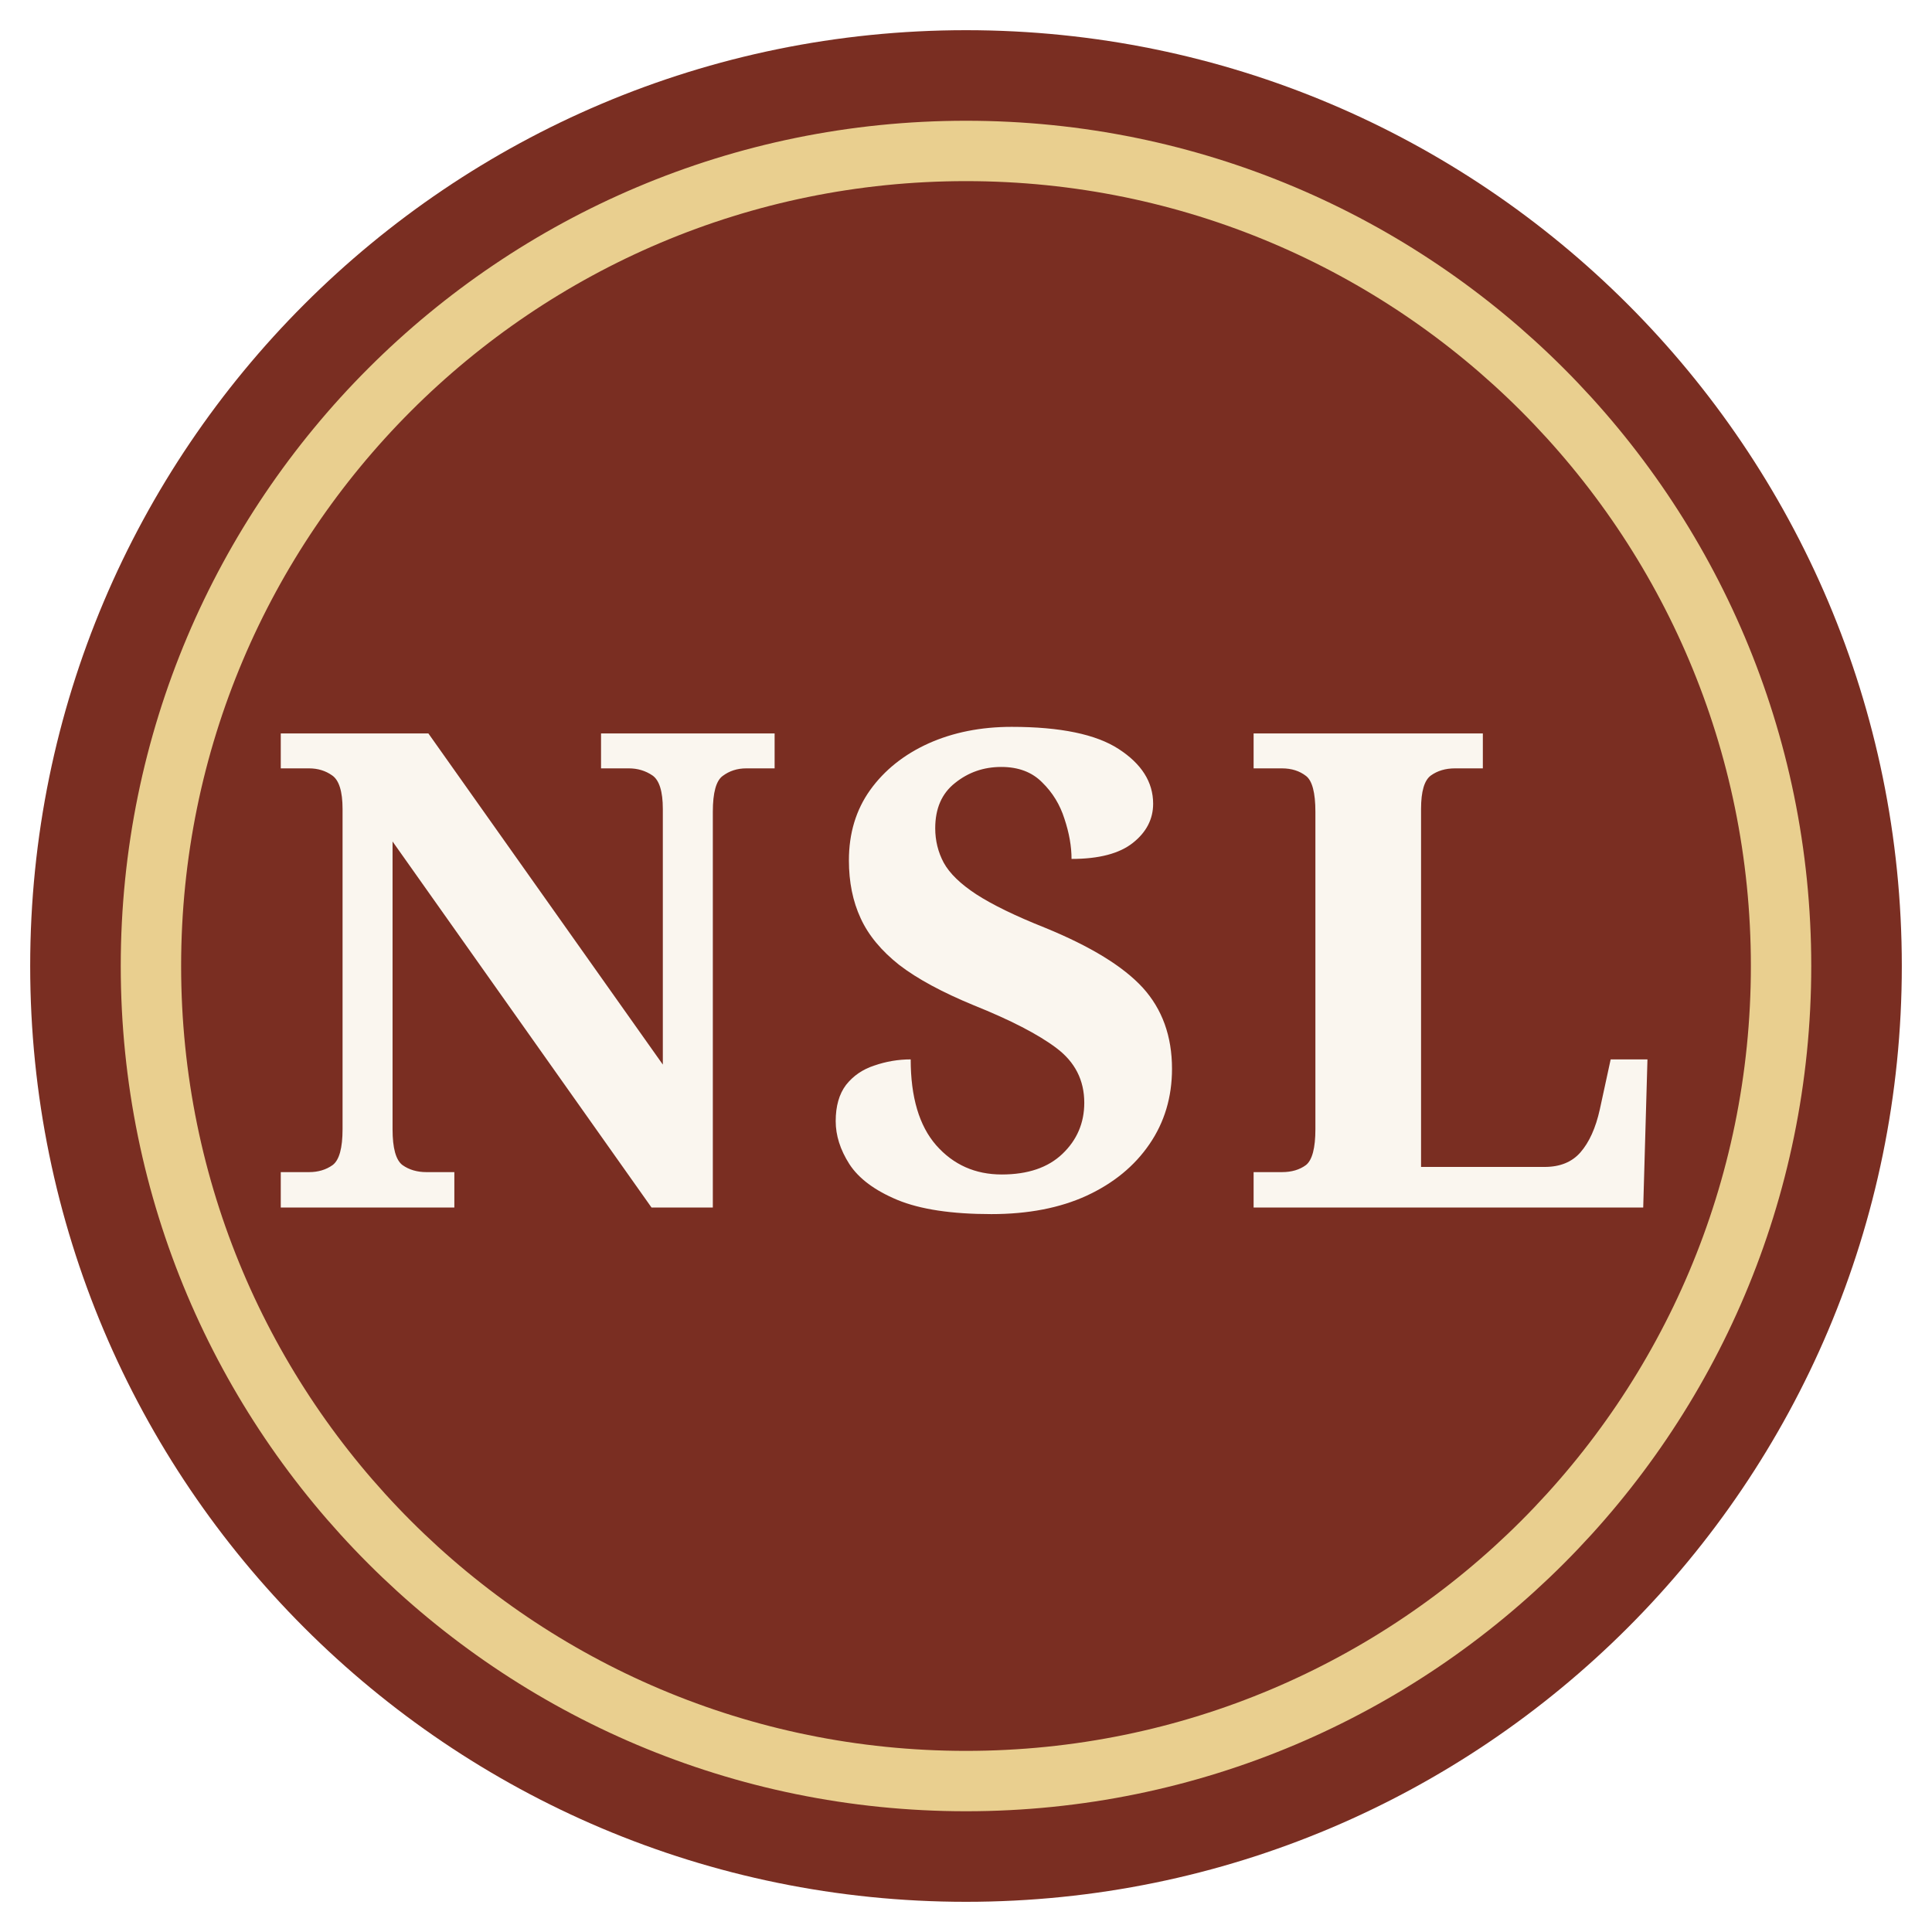
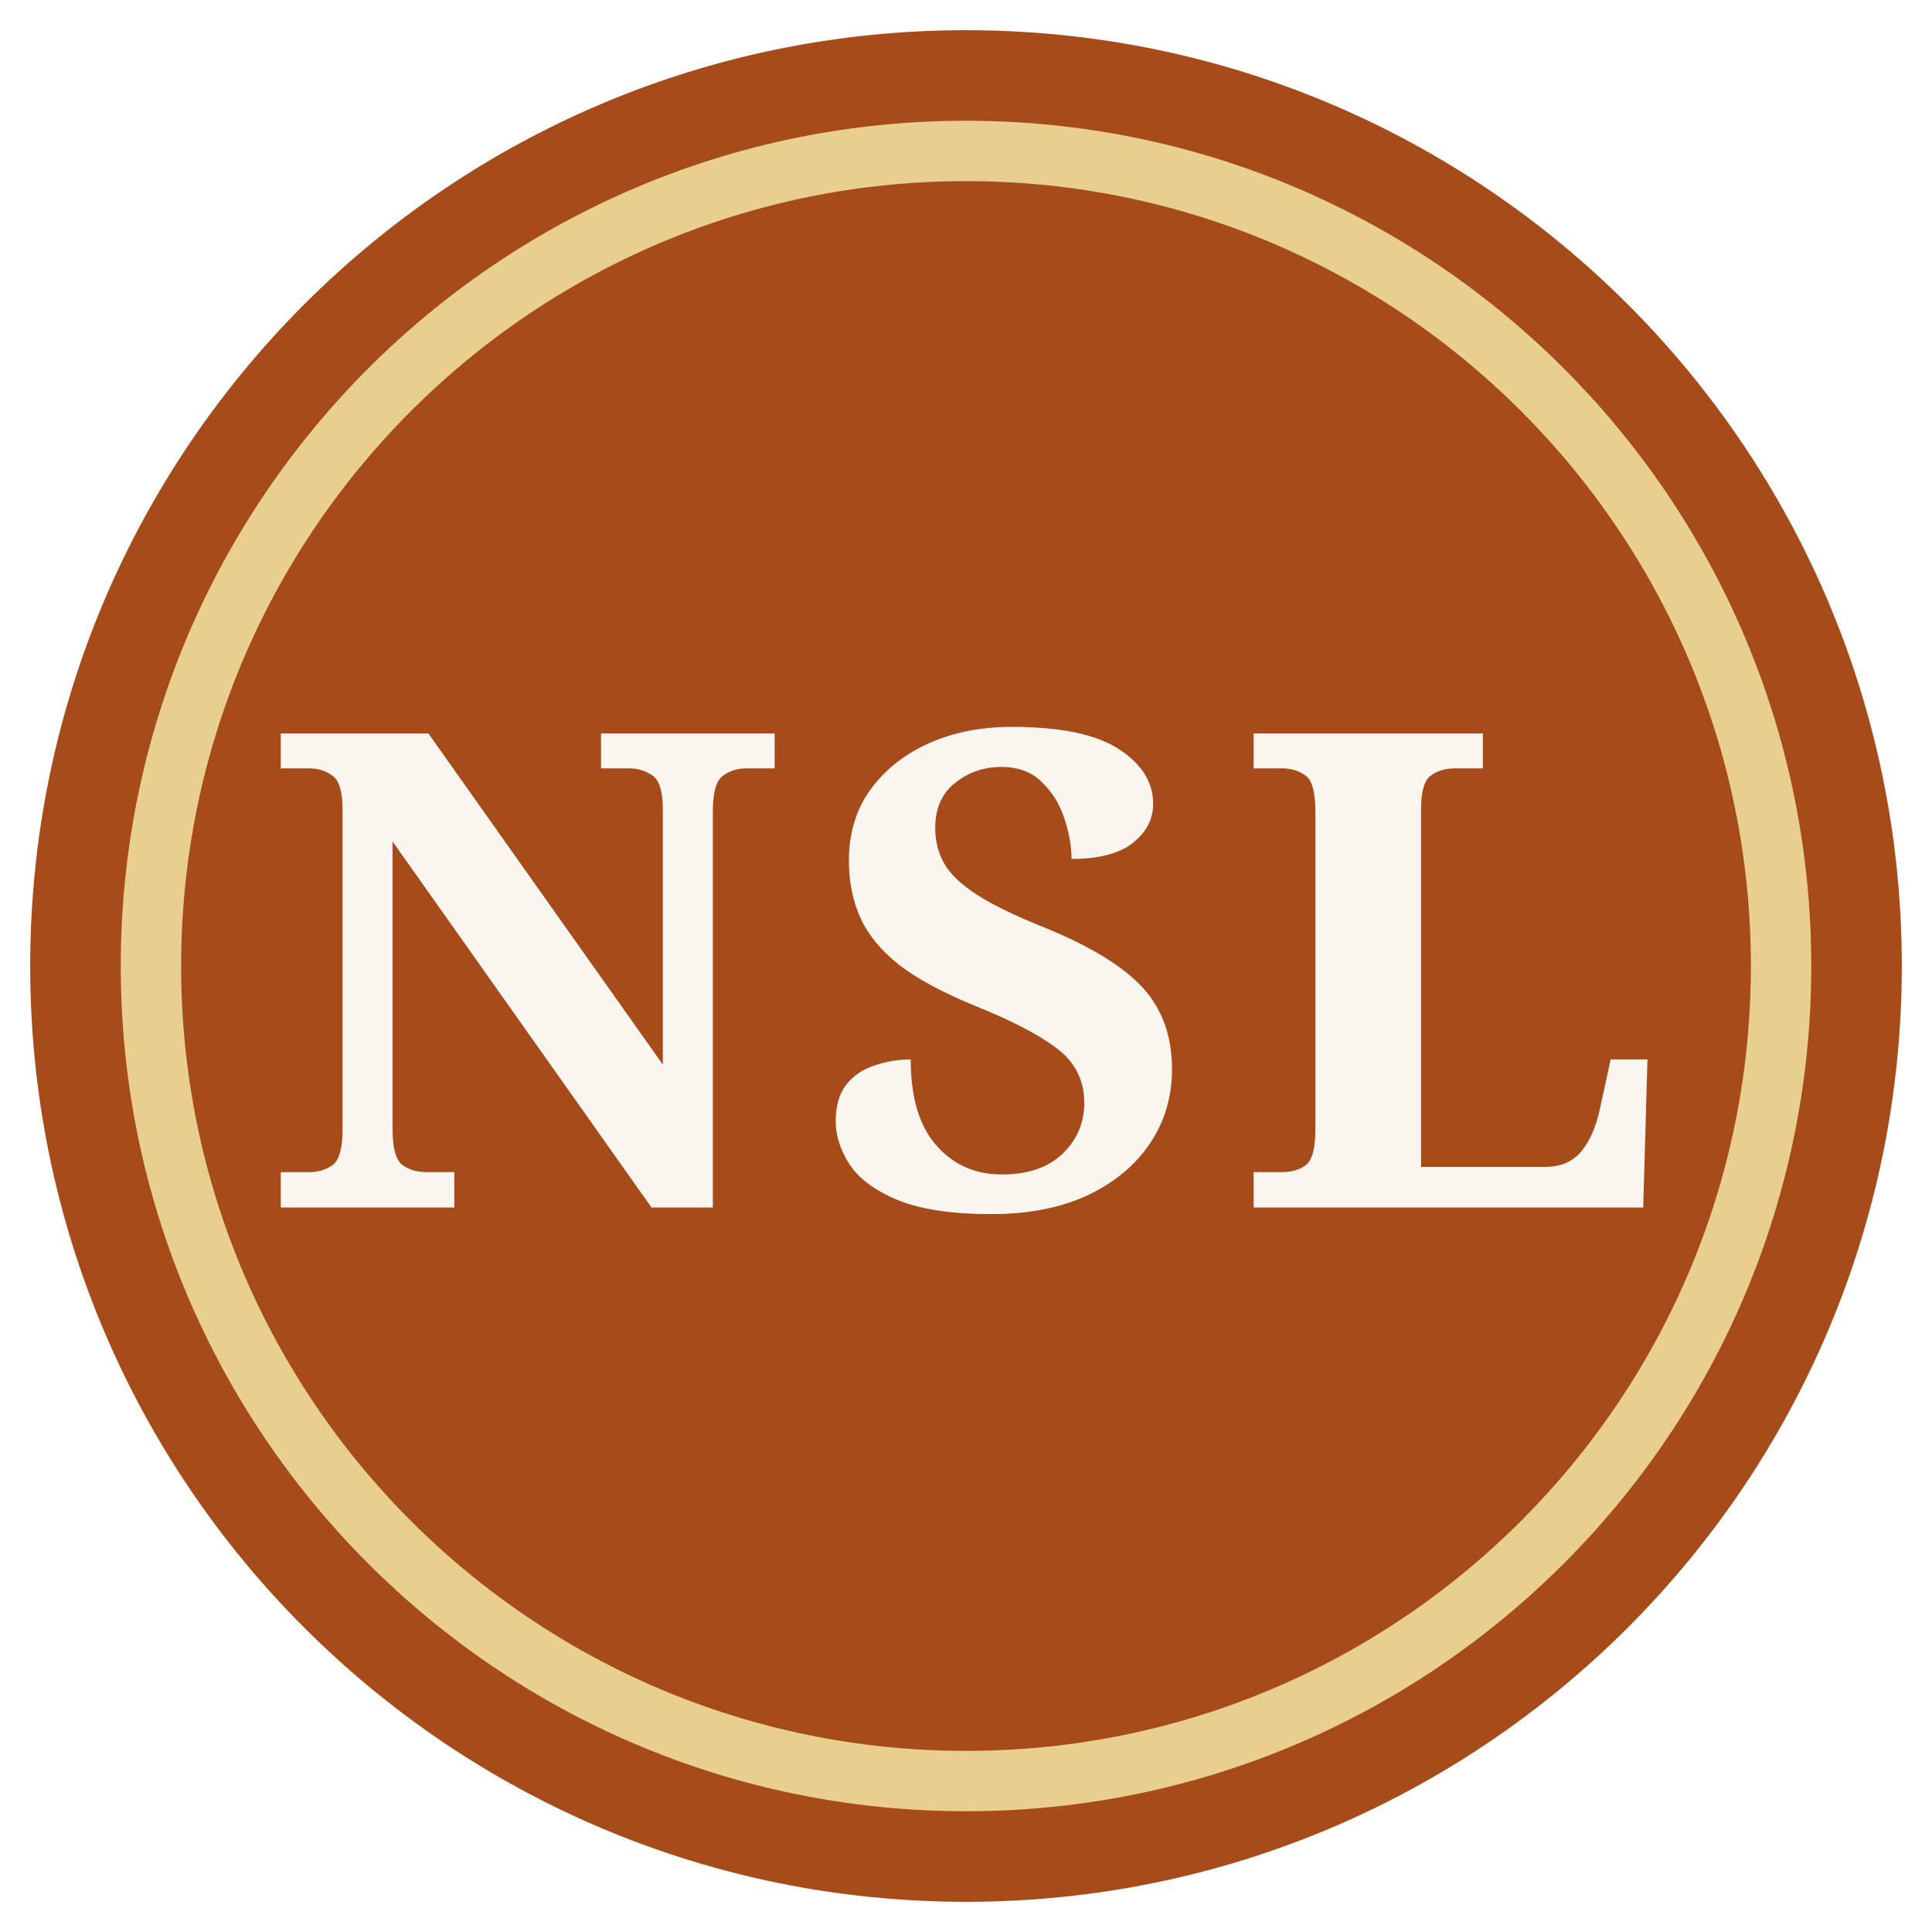
<svg xmlns="http://www.w3.org/2000/svg" viewBox="0 0 64 64">
-   <circle cx="32" cy="32" r="31" fill="#7a2e22" />
+   <circle cx="32" cy="32" r="31" fill="#a64b1a" />
  <circle cx="32" cy="32" r="27" fill="none" stroke="#e9cf8f" stroke-width="2" />
  <text x="32" y="40" text-anchor="middle" font-family="Georgia, serif" font-size="22" font-weight="700" fill="#faf6ef" letter-spacing="1">NSL</text>
</svg>
